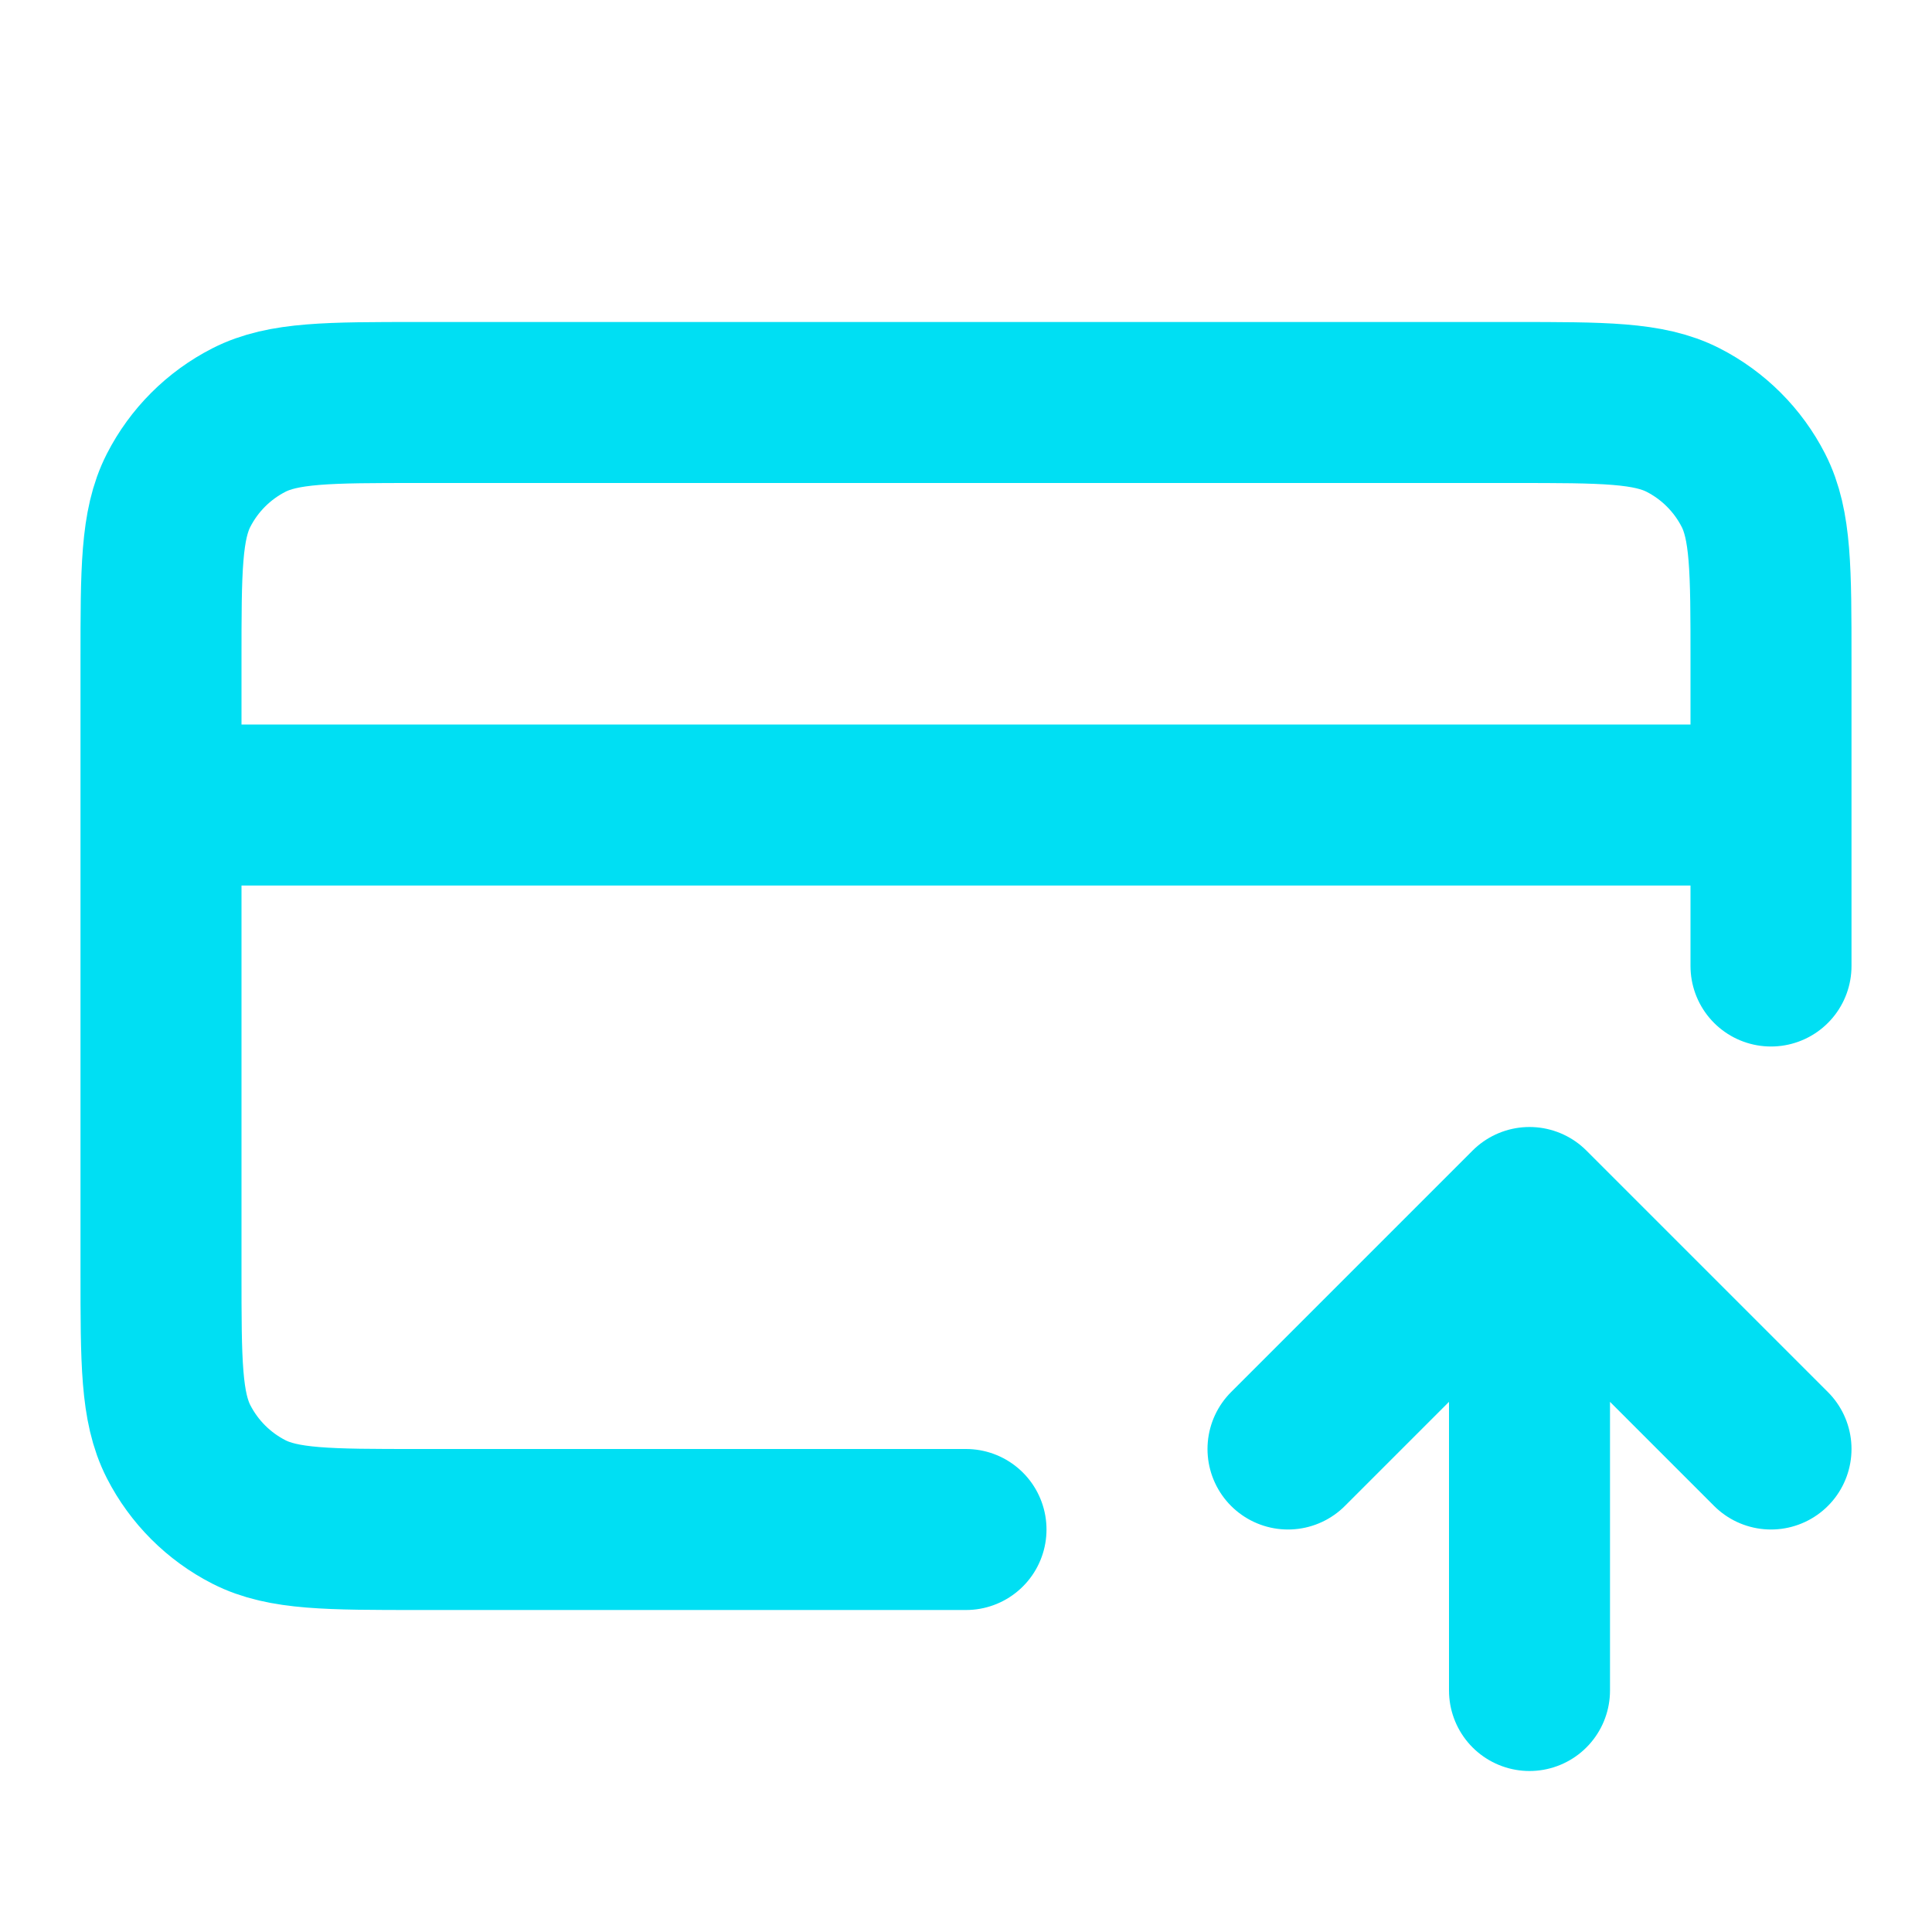
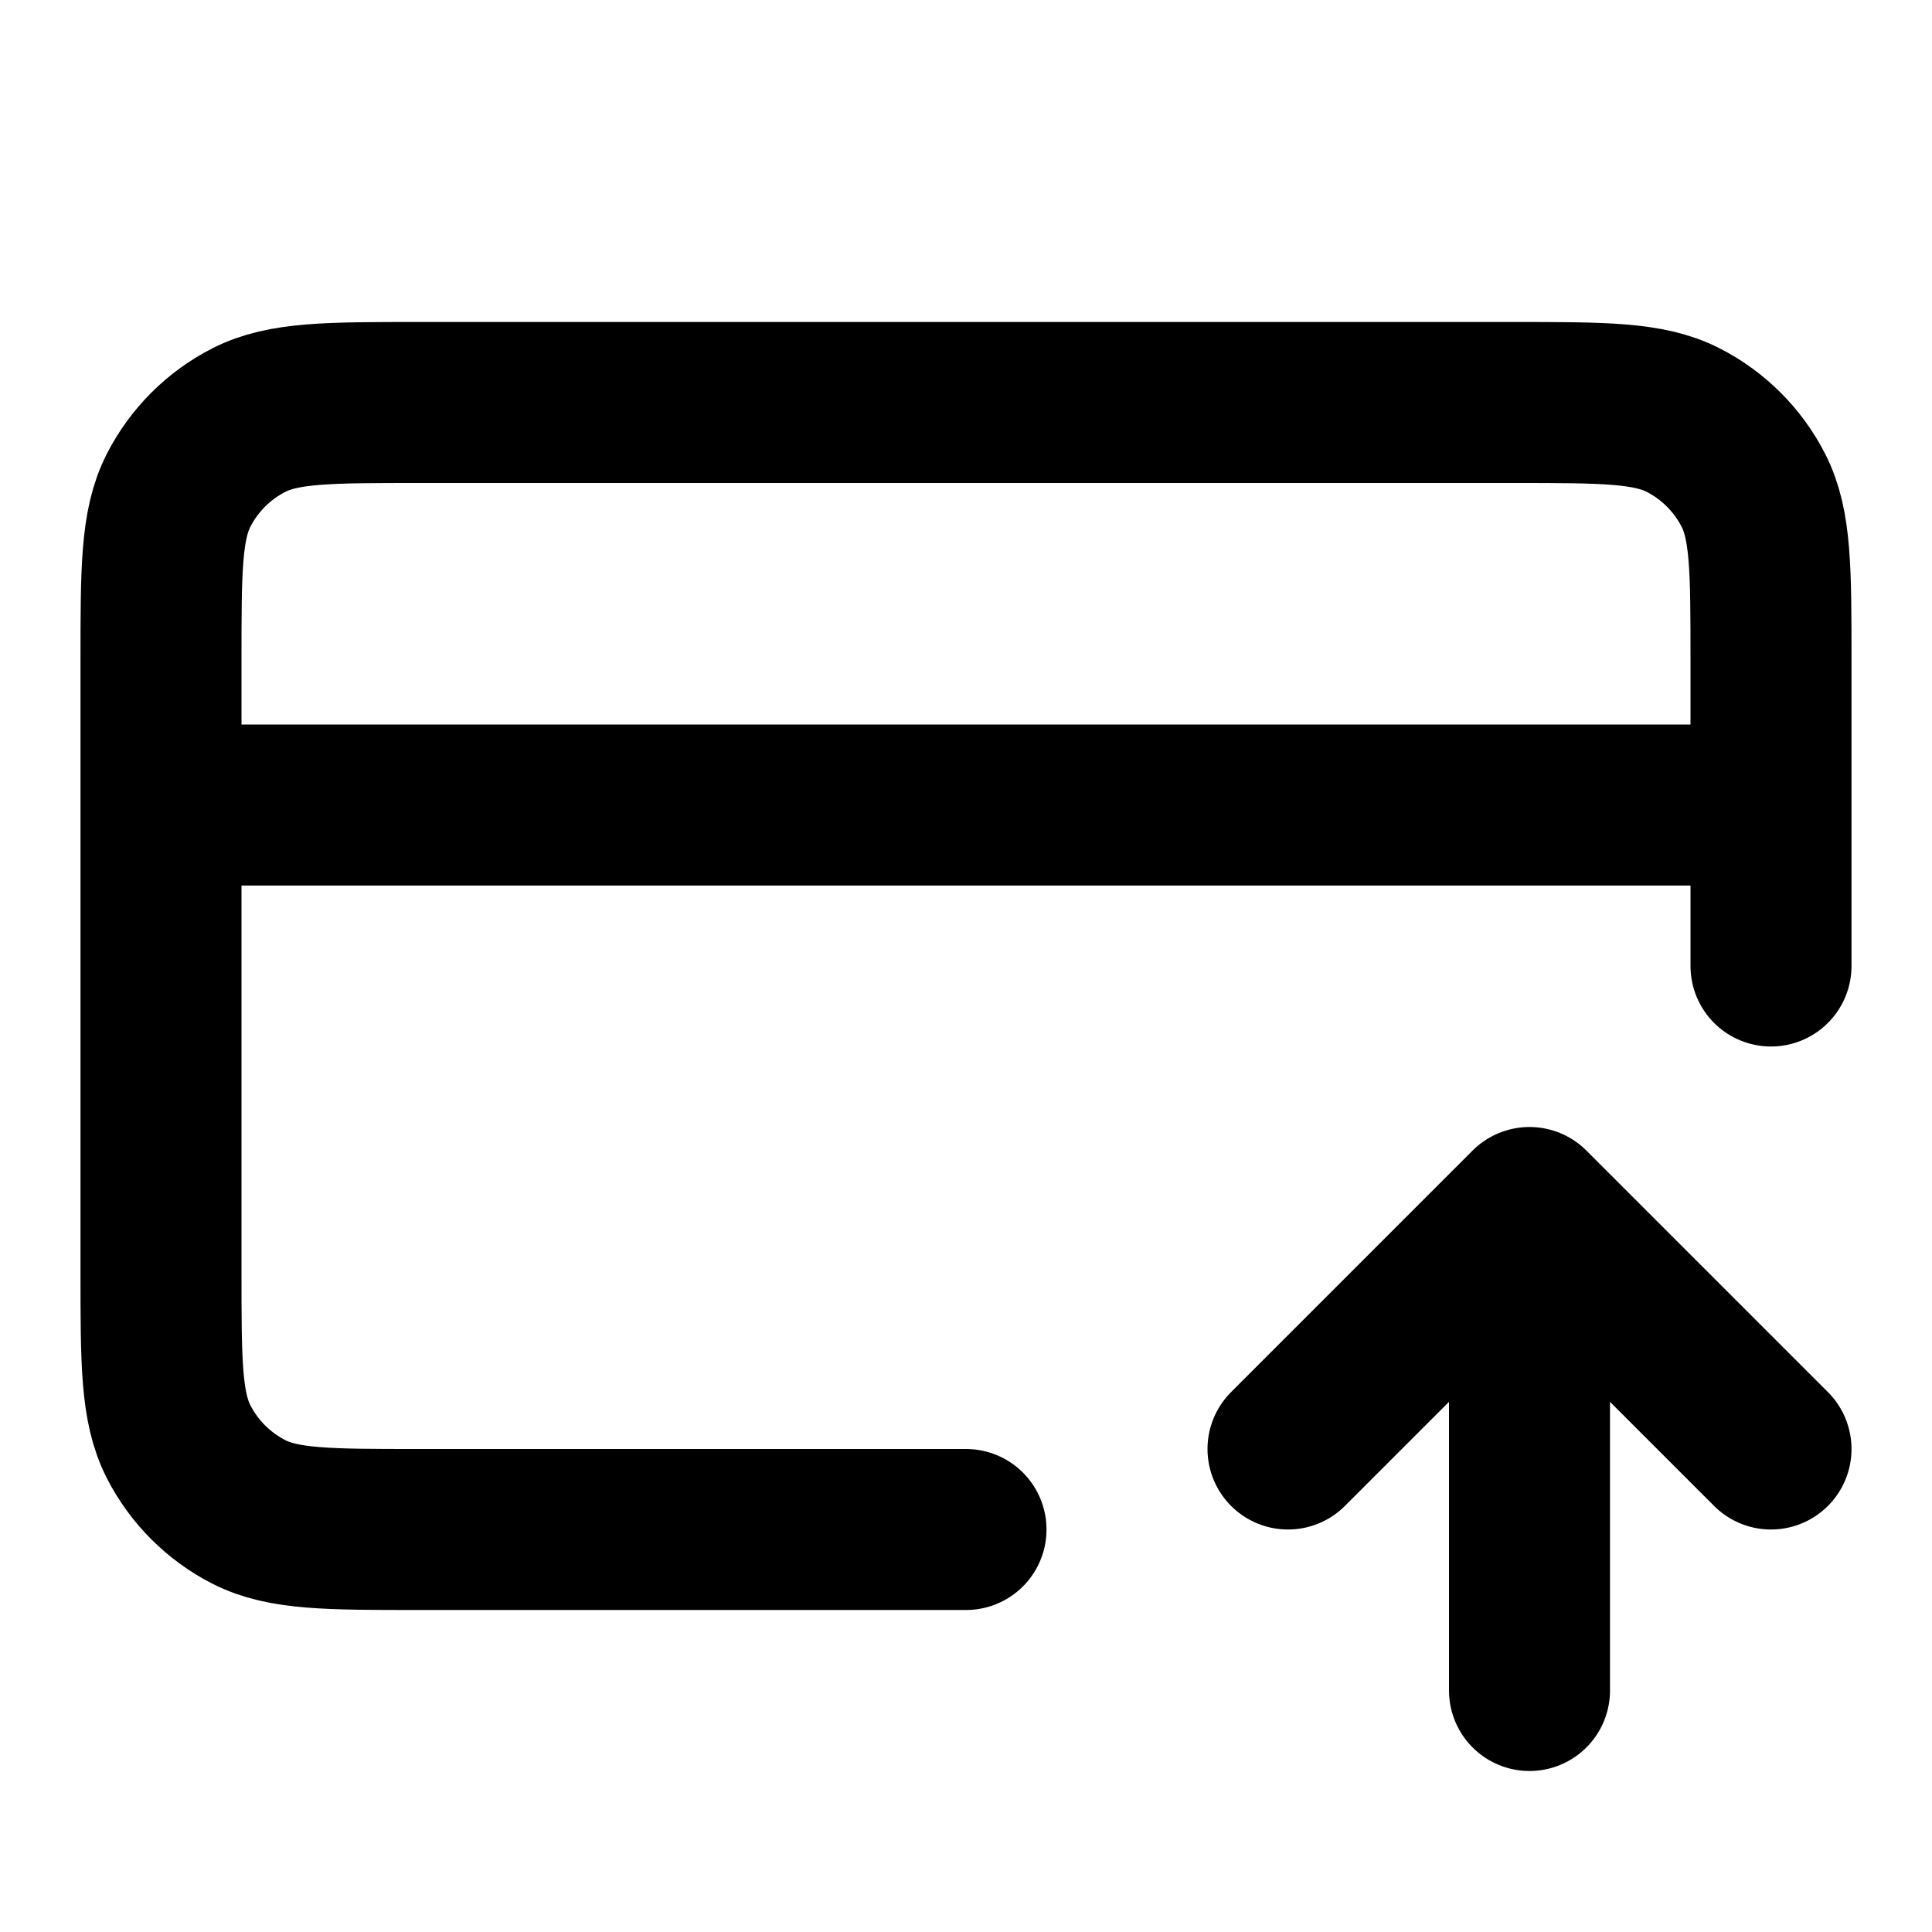
<svg xmlns="http://www.w3.org/2000/svg" width="24" height="24" viewBox="0 0 24 24" fill="none">
-   <path d="M16 18L19 15M19 15L22 18M19 15V21M22 10H2M22 12V8.2C22 7.08 22 6.52 21.782 6.092C21.59 5.716 21.284 5.41 20.908 5.218C20.48 5 19.92 5 18.8 5H5.2C4.08 5 3.52 5 3.092 5.218C2.716 5.41 2.41 5.716 2.218 6.092C2 6.52 2 7.08 2 8.2V15.8C2 16.92 2 17.48 2.218 17.908C2.41 18.284 2.716 18.59 3.092 18.782C3.52 19 4.08 19 5.2 19H12" stroke="#00DFF3" stroke-width="2" stroke-linecap="round" stroke-linejoin="round" />
+   <path d="M16 18L19 15M19 15L22 18M19 15V21M22 10H2M22 12V8.2C22 7.08 22 6.52 21.782 6.092C21.59 5.716 21.284 5.41 20.908 5.218C20.48 5 19.92 5 18.8 5H5.2C4.08 5 3.52 5 3.092 5.218C2.716 5.41 2.41 5.716 2.218 6.092C2 6.52 2 7.08 2 8.2V15.8C2 16.92 2 17.48 2.218 17.908C2.41 18.284 2.716 18.59 3.092 18.782C3.52 19 4.08 19 5.2 19H12" stroke="#000" stroke-width="2" stroke-linecap="round" stroke-linejoin="round" />
</svg>
